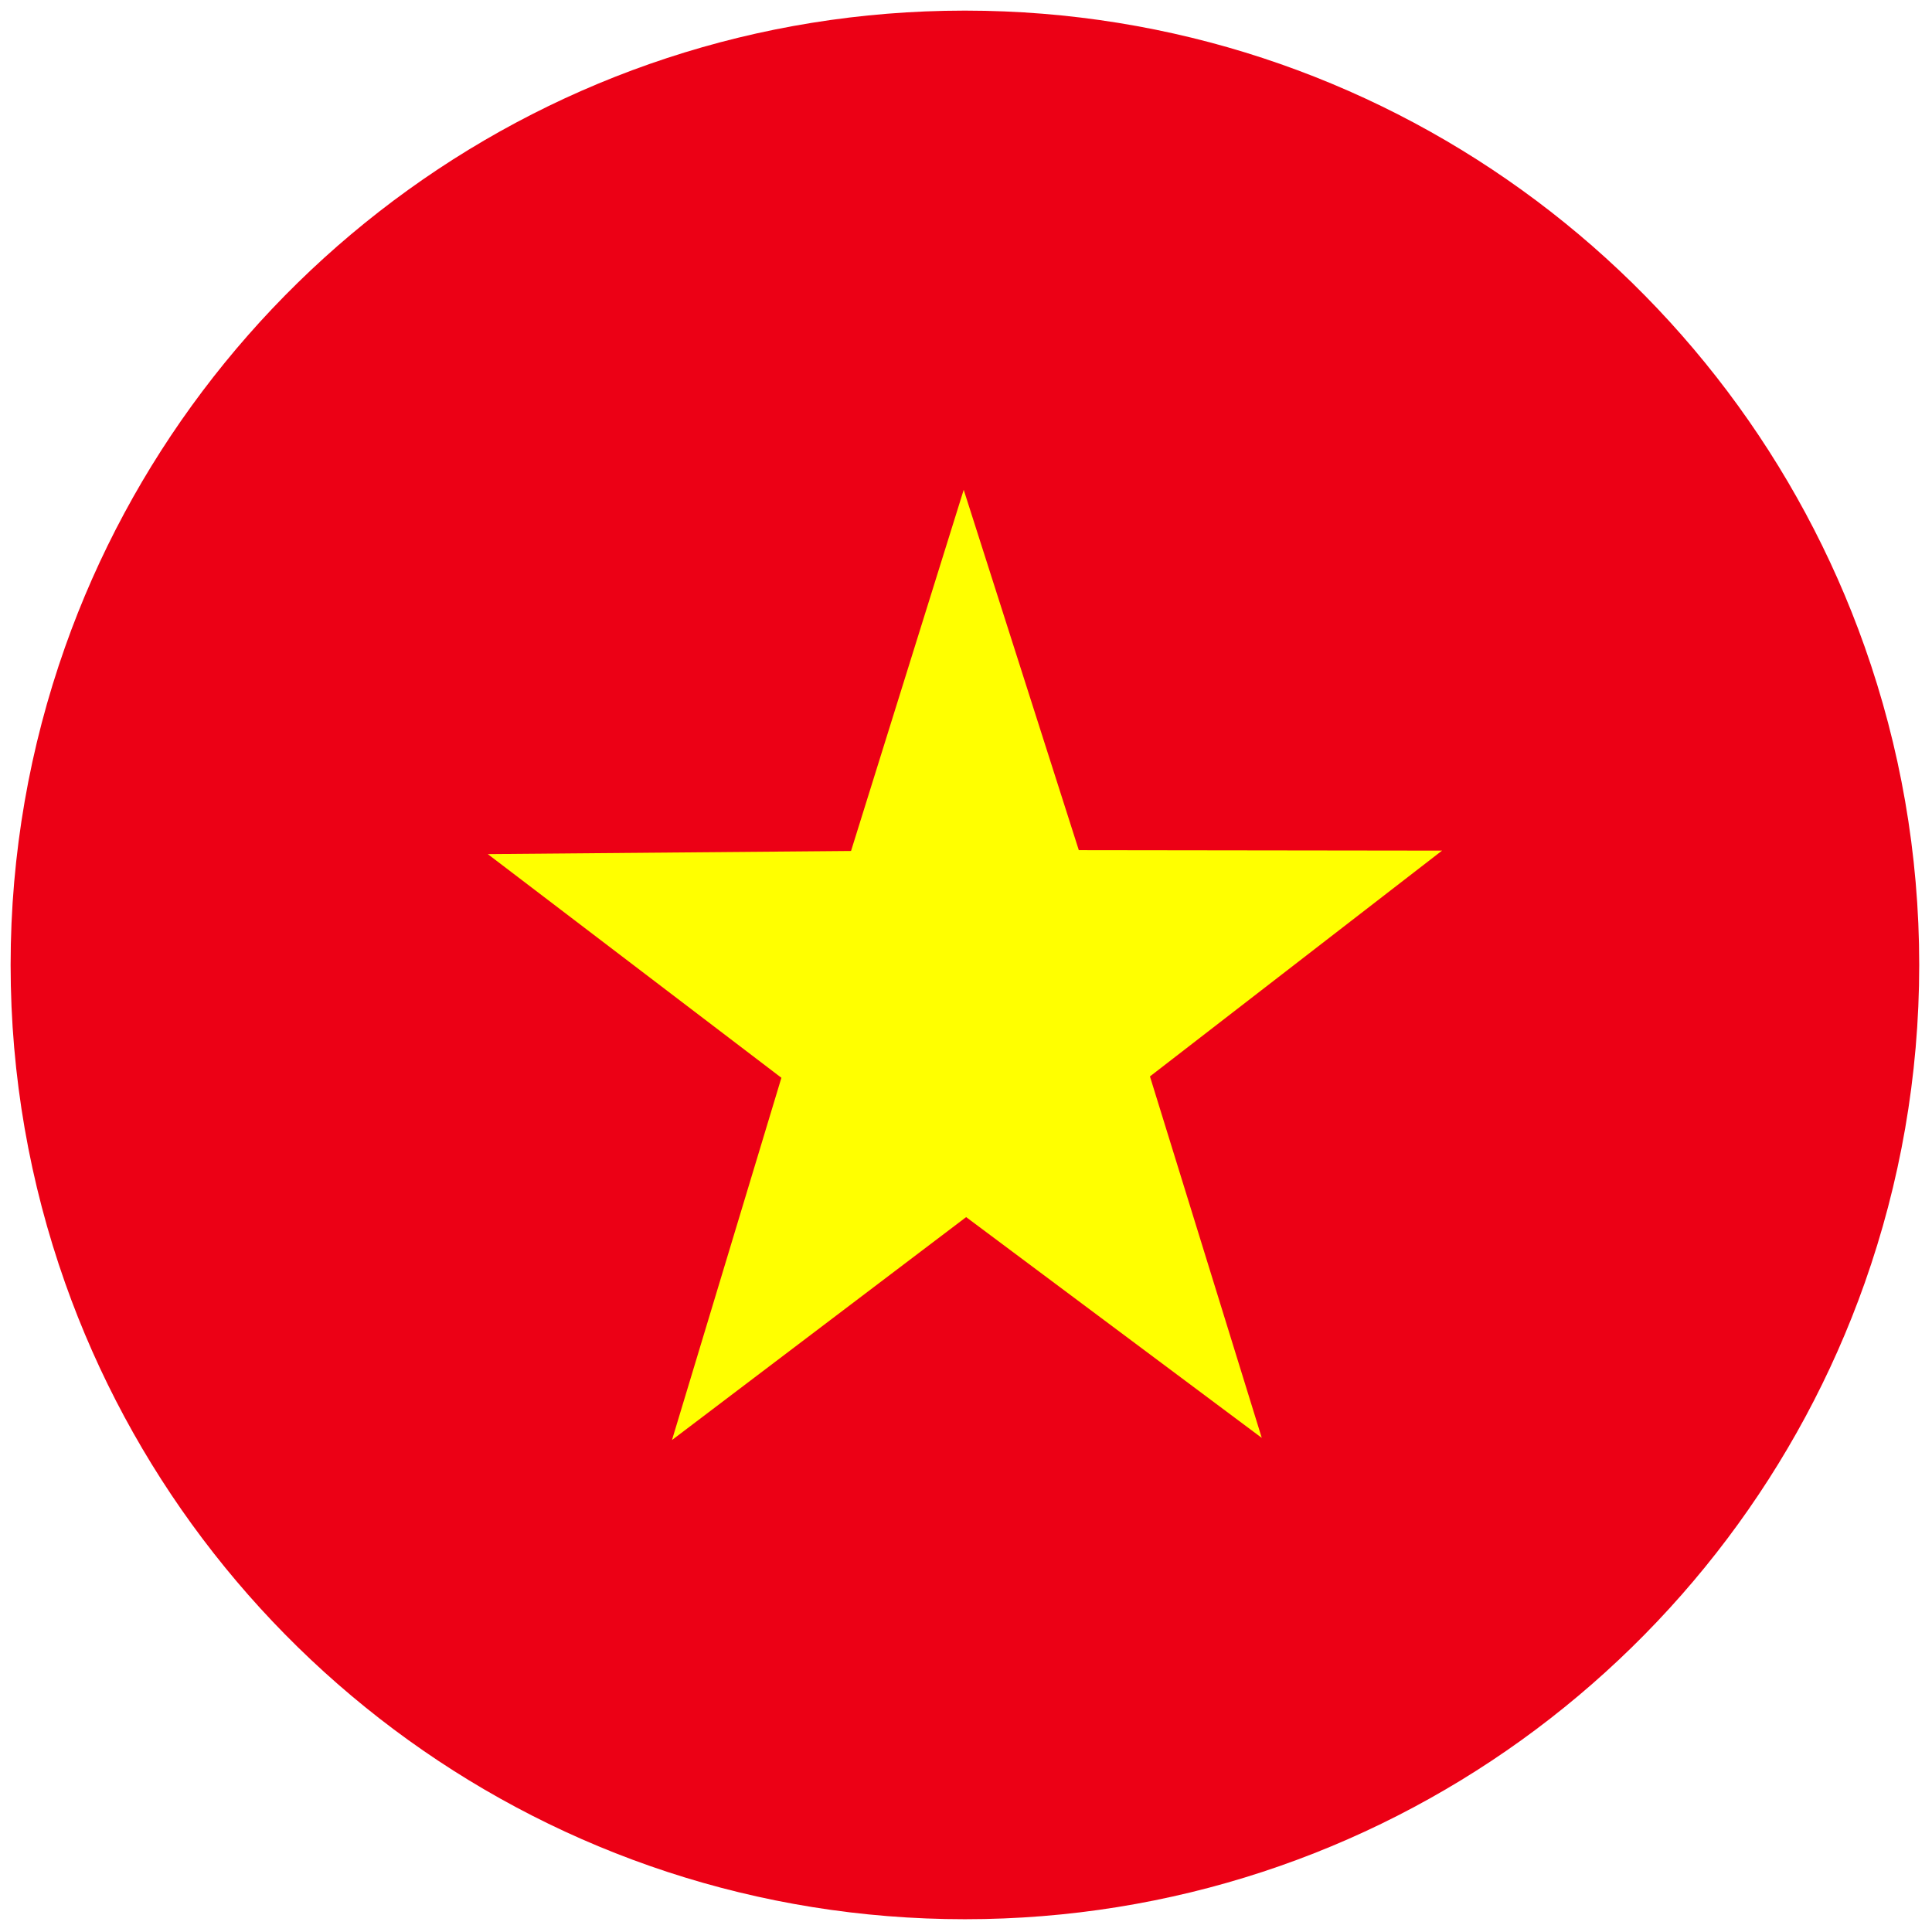
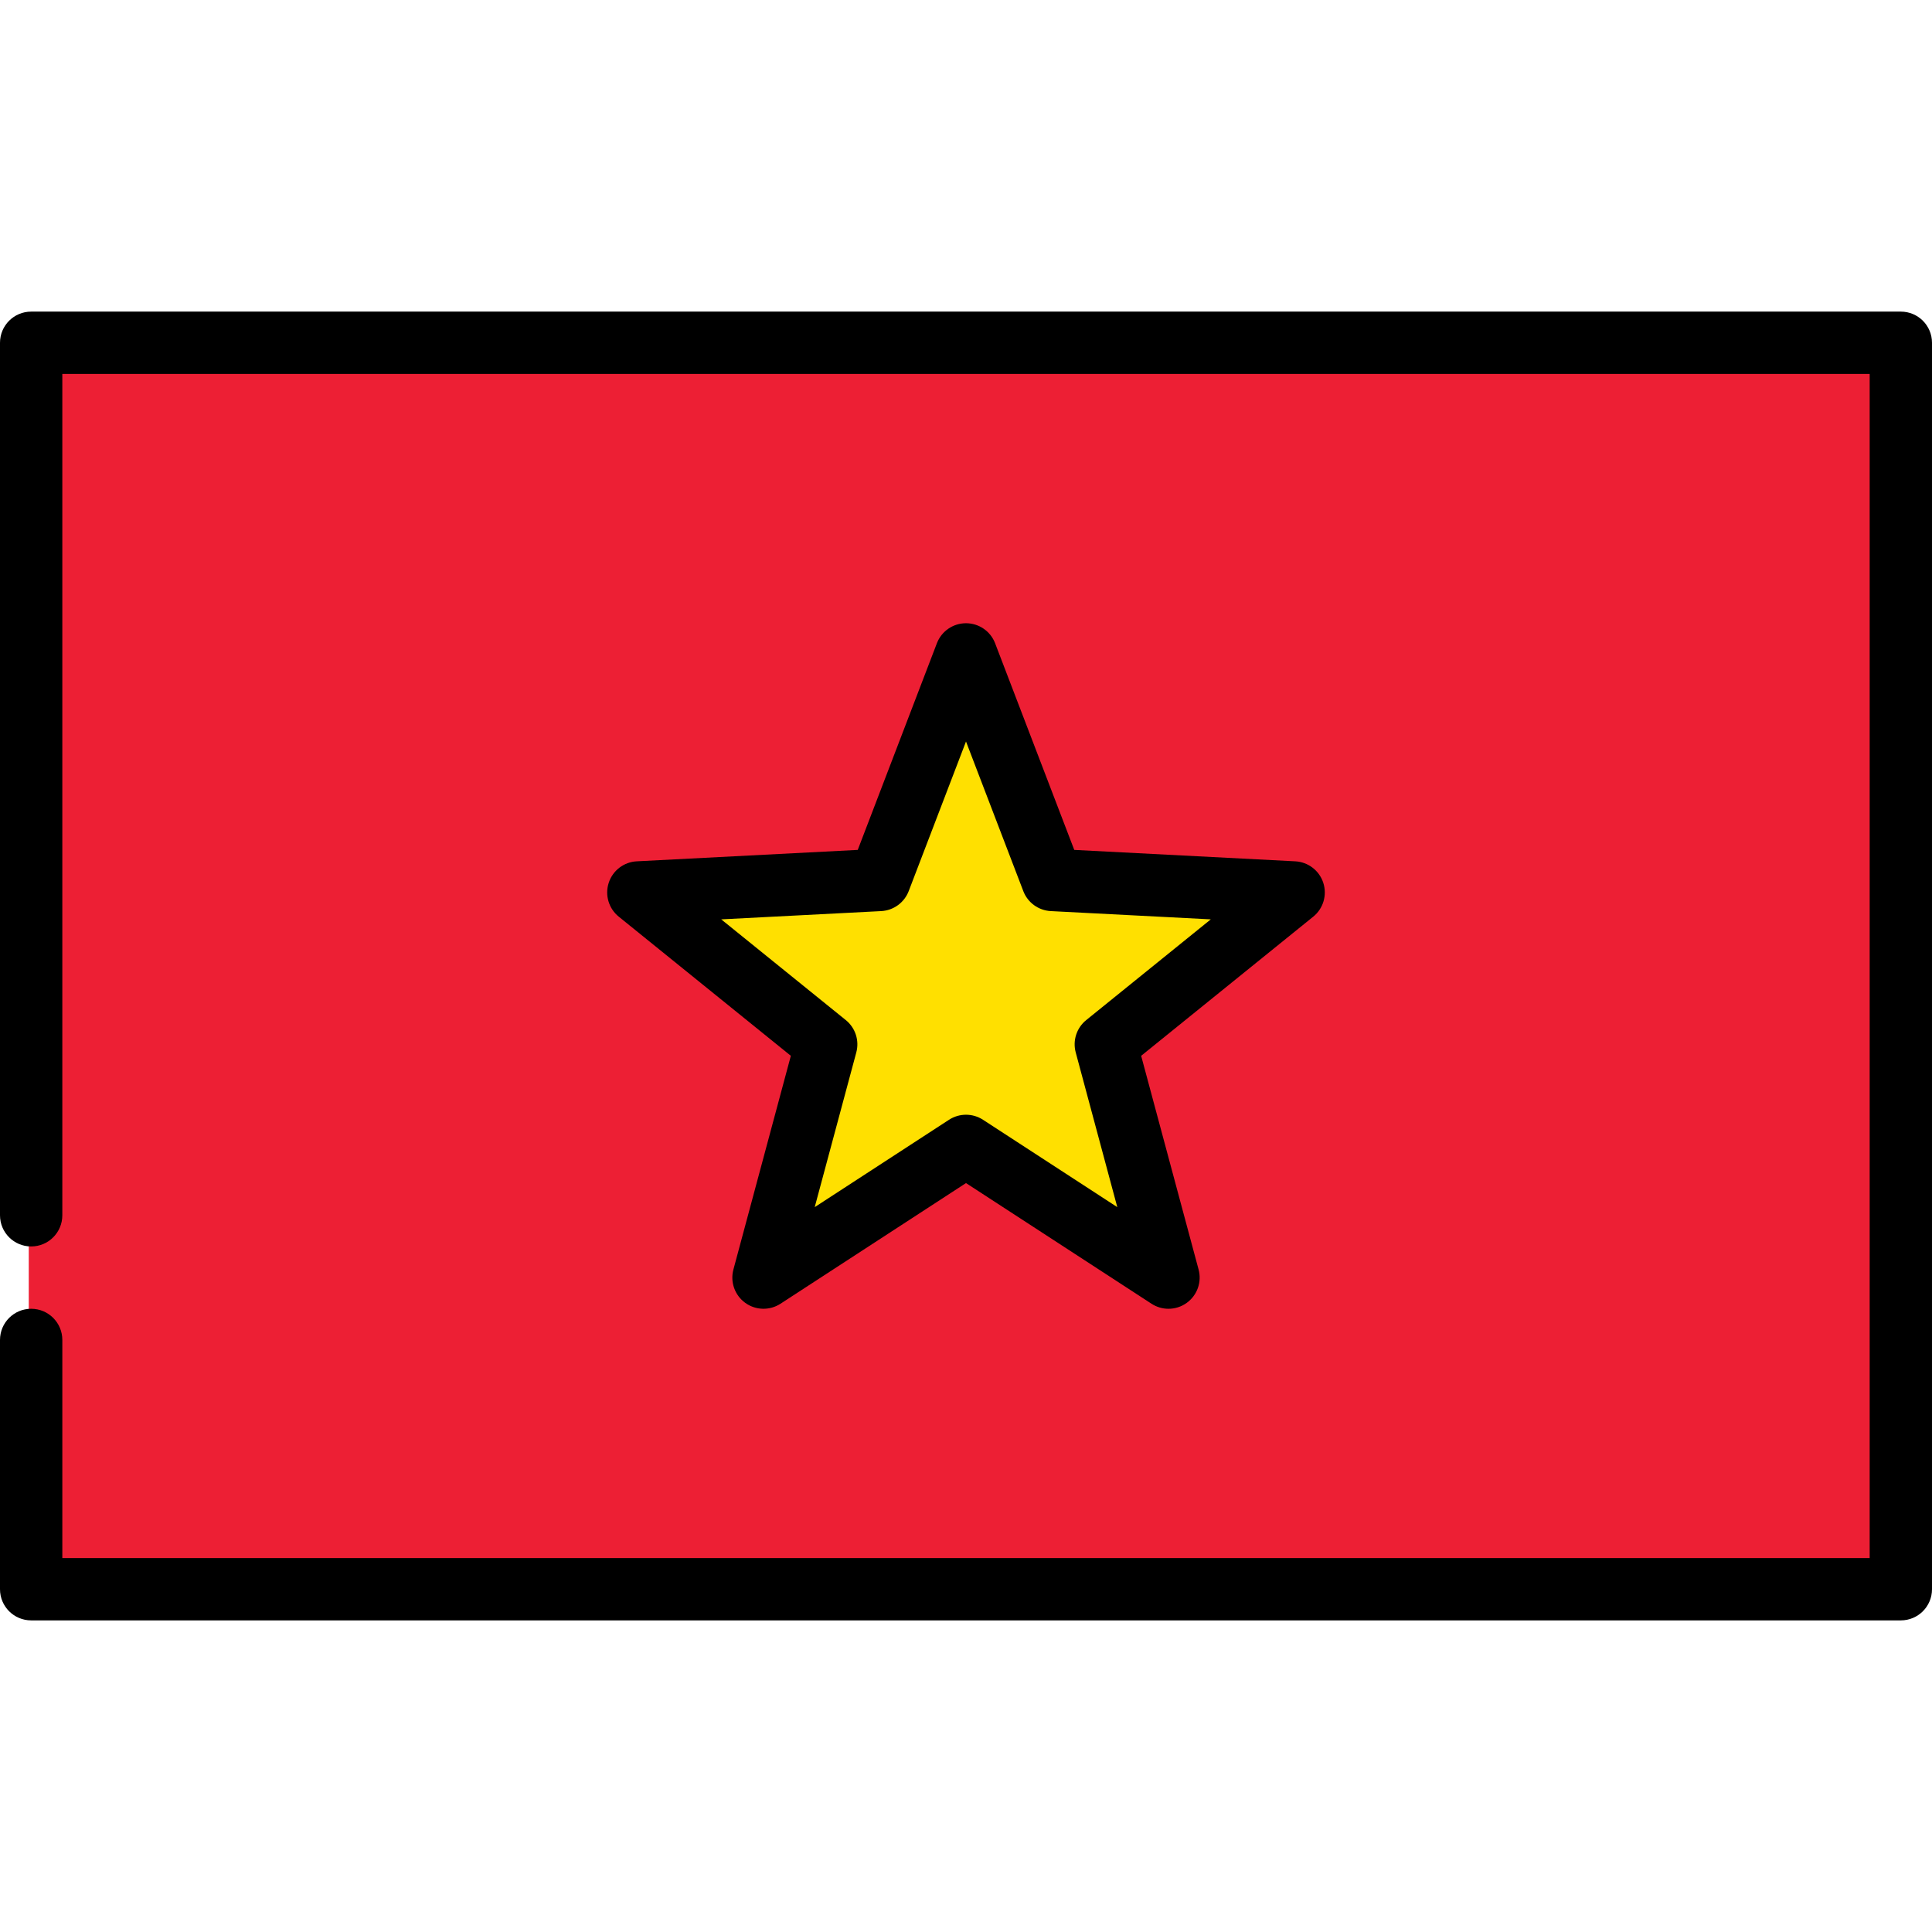
- <svg xmlns="http://www.w3.org/2000/svg" version="1.1" width="1rem" height="1rem" viewBox="0 0 256 256" xml:space="preserve">
-   <defs>
- </defs>
-   <g style="stroke: none;stroke-width: 0; stroke-dasharray: none; stroke-linecap: butt; stroke-linejoin: miter; stroke-miterlimit: 10; fill: none; fill-rule: nonzero; opacity: 1;" transform="translate(1.406593 1.406593) scale(2.81 2.81)">
-     <path d="M 87.429 30 C 81.254 12.534 64.611 0.015 45.034 0 h -0.068 C 25.389 0.015 8.745 12.534 2.571 30 C 0.911 34.693 0 39.739 0 45 c 0 5.261 0.912 10.308 2.571 15 C 8.75 77.476 25.408 90 45 90 s 36.25 -12.524 42.429 -30 C 89.088 55.307 90 50.261 90 45 C 90 39.739 89.089 34.693 87.429 30 z" style="stroke: none; stroke-width: 1; stroke-dasharray: none; stroke-linecap: butt; stroke-linejoin: miter; stroke-miterlimit: 10; fill: rgb(236,0,21); fill-rule: nonzero; opacity: 1;" transform=" matrix(1 0 0 1 0 0) " stroke-linecap="round" />
-     <path d="M 58.997 67.302 l -13.939 -10.41 L 31.187 67.404 l 5.159 -17.082 L 22.5 39.774 l 17.13 -0.147 l 5.313 -17.031 l 5.427 16.992 L 67.5 39.61 L 53.725 50.258 l 5.273 17.045 L 58.997 67.302 z" style="stroke: none; stroke-width: 1; stroke-dasharray: none; stroke-linecap: butt; stroke-linejoin: miter; stroke-miterlimit: 10; fill: rgb(255,255,0); fill-rule: nonzero; opacity: 1;" transform=" matrix(1 0 0 1 0 0) " stroke-linecap="round" />
+ <svg xmlns="http://www.w3.org/2000/svg" version="1.1" id="Capa_1" x="0px" y="0px" width="1.5rem" height="auto" viewBox="0 0 800 800" enable-background="new 0 0 800 800" xml:space="preserve" style="margin: 0 2px;">
+   <g>
+     <path fill="#ED1F34" d="M24.807,646.161v-91.322c0-6.563-5.34-11.903-11.903-11.903h-1v-27.807h1   c6.563,0,11.903-5.34,11.903-11.903V153.839h750.387v492.322H24.807z M477.358,539.011c1.935,1.259,4.18,1.925,6.492,1.925   c2.528,0,4.947-0.787,6.995-2.274c3.964-2.88,5.772-7.99,4.5-12.719l-23.952-89.123l71.763-58.024   c3.808-3.078,5.349-8.275,3.836-12.933c-1.513-4.659-5.815-7.958-10.707-8.21l-92.16-4.761l-33.009-86.18   c-1.751-4.573-6.219-7.645-11.116-7.645c-4.898,0-9.365,3.072-11.116,7.645l-33.009,86.18l-92.161,4.761   c-4.891,0.252-9.193,3.552-10.707,8.21c-1.513,4.658,0.028,9.855,3.836,12.933l71.763,58.024l-23.952,89.123   c-1.272,4.729,0.536,9.84,4.5,12.718c2.048,1.487,4.468,2.273,6.998,2.273c2.309,0,4.553-0.665,6.49-1.924L400,488.69   L477.358,539.011z" />
+     <path fill="#ED1F34" d="M25.807,554.839v90.322h748.387V154.839H25.807v348.387c0,7.128-5.776,12.903-12.903,12.903v25.807   C20.031,541.936,25.807,547.711,25.807,554.839z M252.057,365.554c1.652-5.084,6.268-8.625,11.606-8.9l91.511-4.728l32.776-85.572   c1.911-4.991,6.703-8.287,12.05-8.287s10.139,3.296,12.05,8.287l32.776,85.572l91.511,4.728c5.341,0.275,9.955,3.816,11.606,8.9   c1.651,5.083-0.002,10.66-4.158,14.02l-71.257,57.614l23.783,88.495c1.389,5.161-0.553,10.646-4.878,13.787   c-2.257,1.64-4.917,2.466-7.583,2.466c-2.445,0-4.894-0.691-7.037-2.087L400,489.884l-76.813,49.965   c-4.483,2.913-10.295,2.763-14.62-0.379c-4.325-3.141-6.267-8.626-4.878-13.787l23.783-88.495l-71.257-57.614   C252.059,376.213,250.405,370.637,252.057,365.554z" />
+     <path d="M787.097,129.032H12.903C5.775,129.032,0,134.808,0,141.936v361.29c0,7.128,5.775,12.903,12.903,12.903   c7.127,0,12.903-5.775,12.903-12.903V154.839h748.387v490.322H25.807v-90.322c0-7.128-5.776-12.903-12.903-12.903   C5.775,541.936,0,547.711,0,554.839v103.226c0,7.128,5.775,12.903,12.903,12.903h774.193c7.128,0,12.903-5.775,12.903-12.903   V141.936C800,134.808,794.225,129.032,787.097,129.032z" />
+     <path fill="#FFE000" d="M406.49,464.513c-1.936-1.259-4.181-1.925-6.492-1.925c-2.311,0-4.555,0.666-6.491,1.925l-57.798,37.596   l17.896-66.588c1.222-4.542-0.353-9.388-4.01-12.345l-53.616-43.352l68.857-3.557c4.697-0.244,8.82-3.239,10.501-7.631L400,304.248   l24.658,64.39c1.682,4.393,5.805,7.388,10.503,7.63l68.857,3.557l-53.616,43.352c-3.657,2.958-5.231,7.803-4.011,12.345   l17.896,66.588L406.49,464.513z" />
+     <path fill="#FFE000" d="M350.223,422.398c3.969,3.208,5.673,8.454,4.348,13.382l-17.218,64.066l55.609-36.172   c2.139-1.392,4.588-2.087,7.036-2.087s4.898,0.695,7.037,2.087l55.609,36.172l-17.219-64.066   c-1.324-4.928,0.381-10.174,4.348-13.382l51.586-41.71l-66.25-3.422c-5.098-0.263-9.561-3.506-11.385-8.271L400,307.043   l-23.729,61.951c-1.825,4.765-6.286,8.007-11.384,8.271l-66.25,3.422L350.223,422.398z" />
+     <path d="M256.215,379.573l71.257,57.614l-23.783,88.495c-1.389,5.161,0.553,10.646,4.878,13.787s10.137,3.292,14.62,0.379   L400,489.884l76.813,49.965c2.144,1.396,4.592,2.087,7.037,2.087c2.666,0,5.328-0.824,7.583-2.466   c4.325-3.141,6.267-8.626,4.878-13.787l-23.783-88.495l71.257-57.614c4.156-3.36,5.81-8.936,4.158-14.02   c-1.651-5.084-6.268-8.625-11.606-8.9l-91.511-4.728l-32.776-85.572c-1.911-4.991-6.703-8.287-12.05-8.287   s-10.139,3.296-12.05,8.287l-32.776,85.572l-91.511,4.728c-5.34,0.275-9.954,3.816-11.606,8.9   C250.405,370.637,252.059,376.213,256.215,379.573z M376.271,368.995L400,307.043l23.729,61.951   c1.825,4.765,6.286,8.007,11.384,8.271l66.25,3.422l-51.585,41.71c-3.969,3.208-5.673,8.454-4.348,13.382l17.218,64.066   l-55.609-36.172c-2.139-1.392-4.588-2.087-7.036-2.087s-4.898,0.695-7.037,2.087l-55.609,36.172l17.219-64.066   c1.324-4.928-0.381-10.174-4.348-13.382l-51.586-41.71l66.251-3.422C369.985,377.001,374.446,373.758,376.271,368.995z" />
  </g>
</svg>
